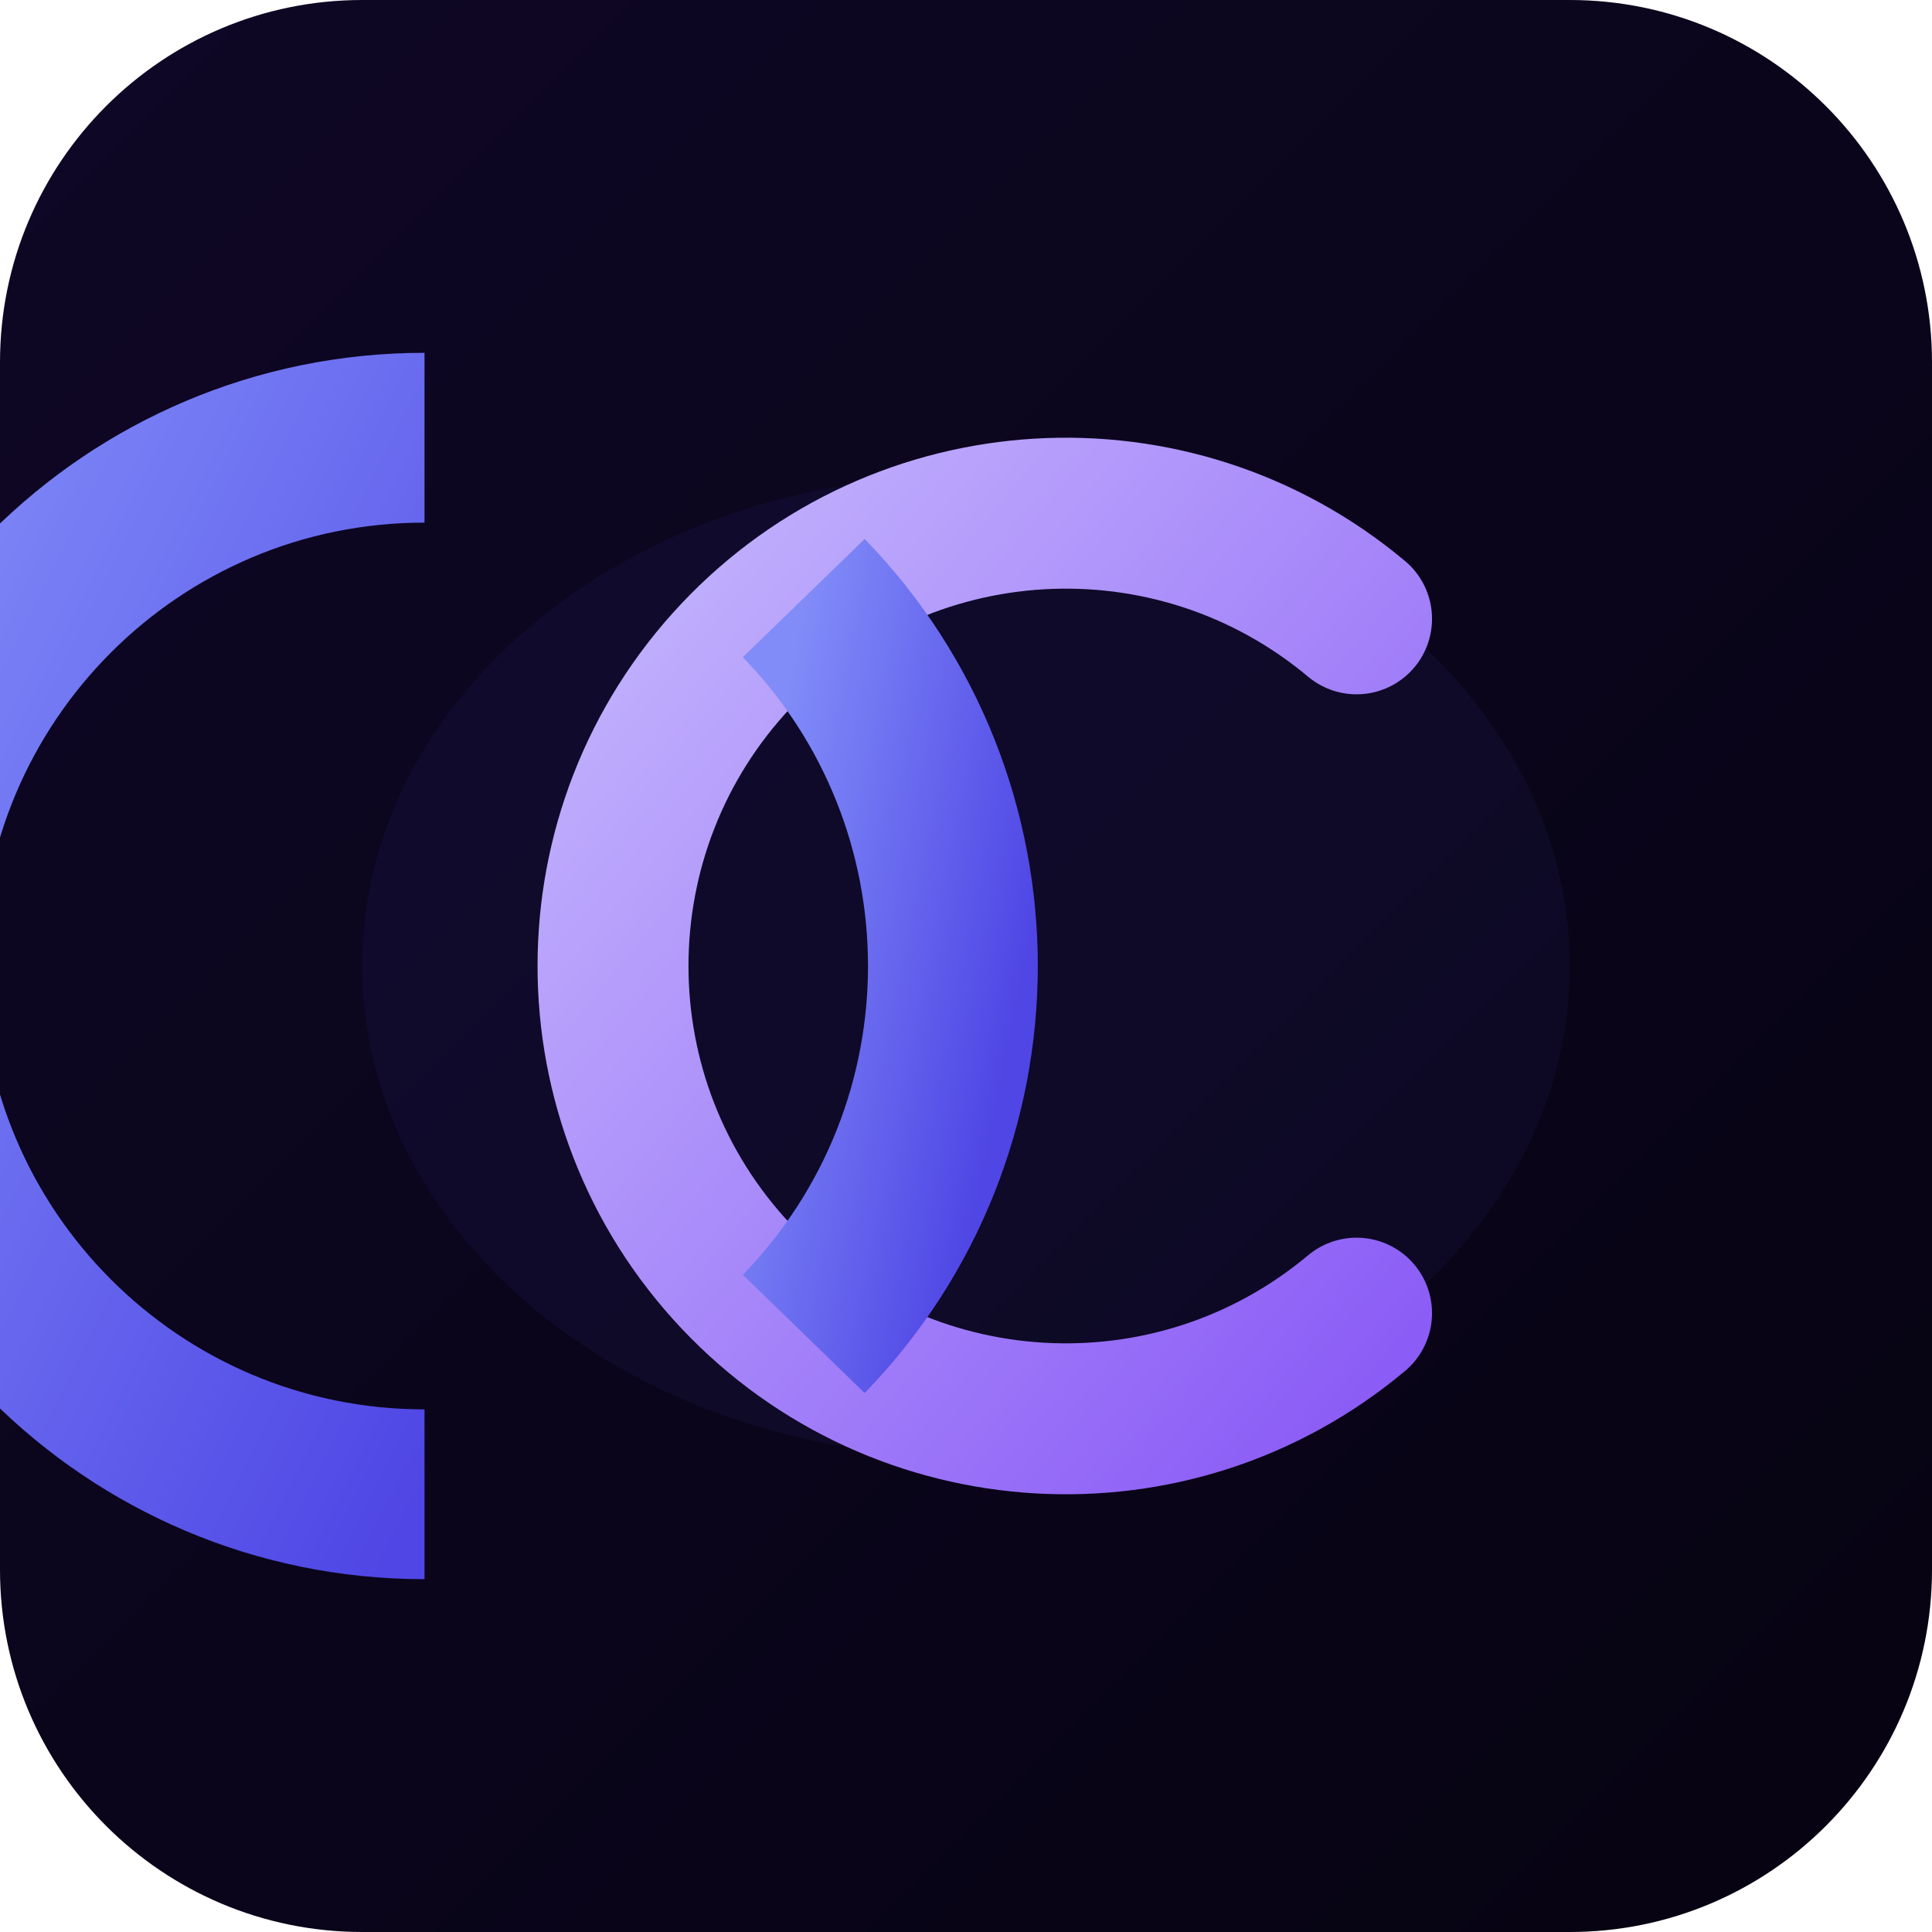
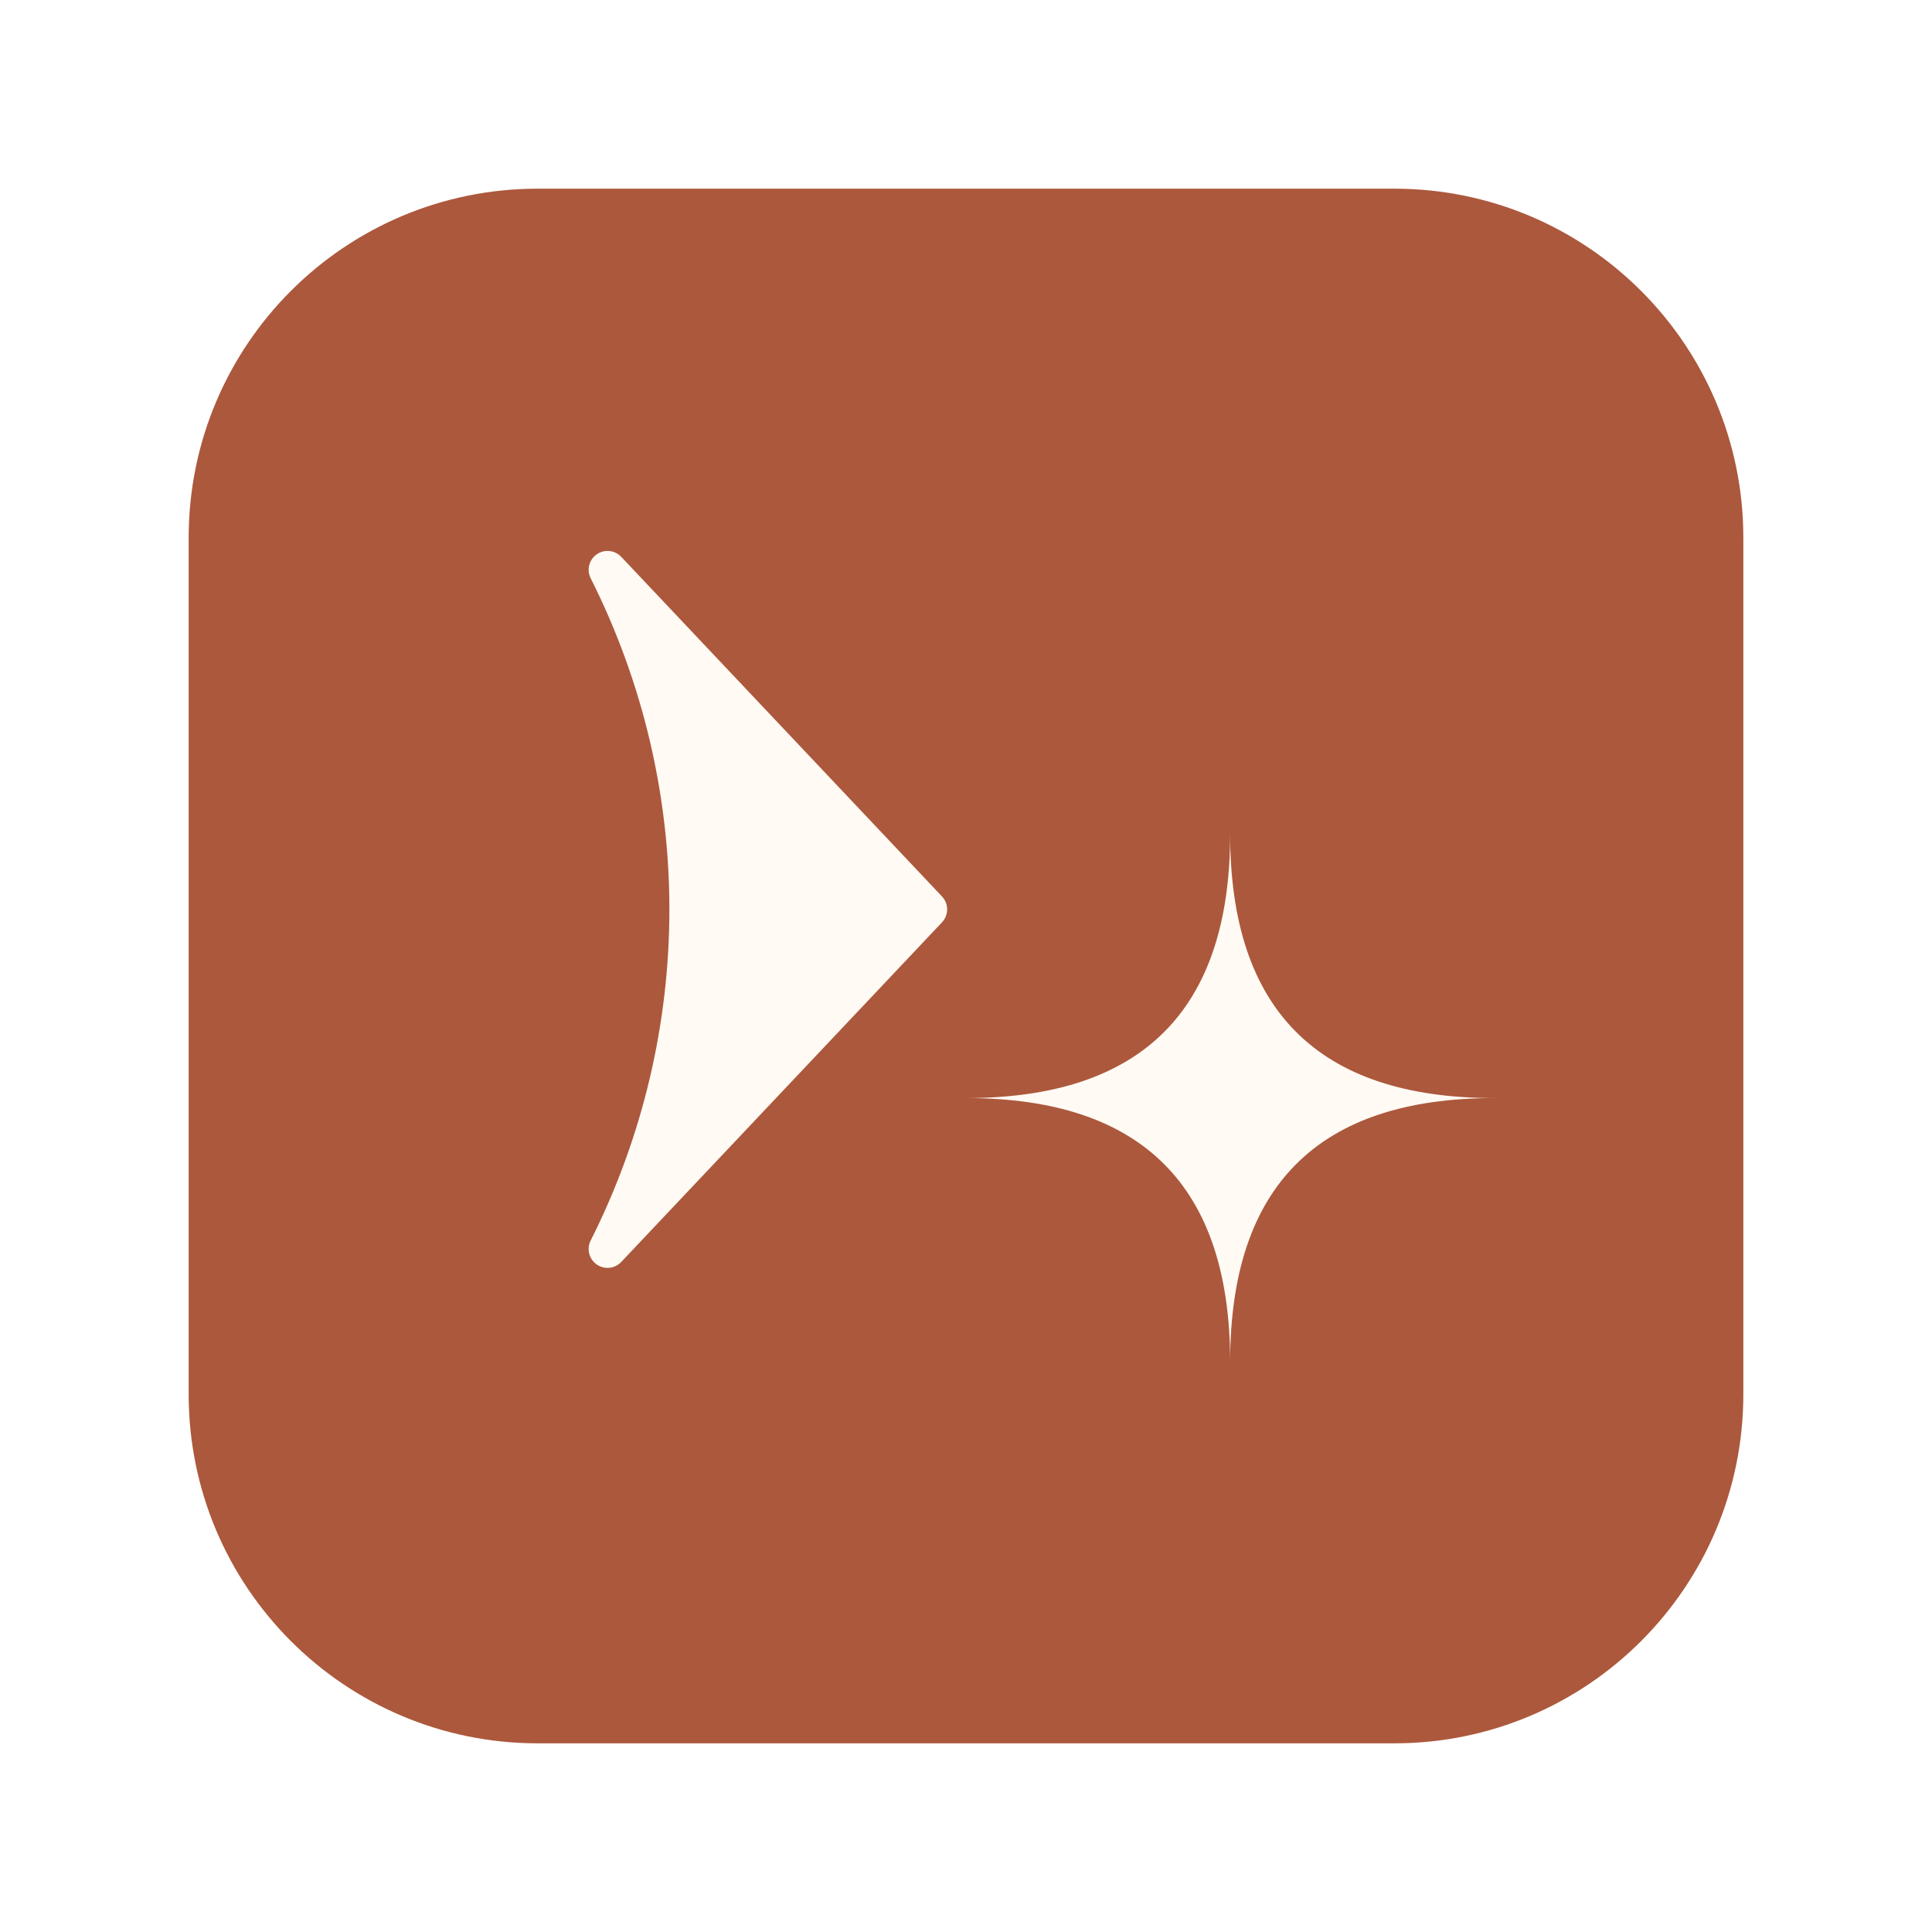
<svg xmlns="http://www.w3.org/2000/svg" width="1024" height="1024" viewBox="0 0 1024 1024">
-   <defs>
-     <linearGradient id="bg" x1="0" y1="0" x2="1" y2="1">
-       <stop offset="0%" stop-color="#0f0726" />
-       <stop offset="100%" stop-color="#060311" />
-     </linearGradient>
-     <linearGradient id="dGrad" x1="0" y1="0" x2="1" y2="1">
-       <stop offset="0%" stop-color="#818cf8" />
-       <stop offset="100%" stop-color="#4f46e5" />
-     </linearGradient>
-     <linearGradient id="cGrad" x1="0" y1="0" x2="1" y2="1">
-       <stop offset="0%" stop-color="#c4b5fd" />
-       <stop offset="100%" stop-color="#8b5cf6" />
-     </linearGradient>
-   </defs>
-   <rect width="1024" height="1024" rx="192" fill="url(#bg)" />
-   <ellipse cx="512" cy="512" rx="320" ry="260" fill="#4f46e5" opacity="0.07" />
-   <line x1="225" y1="232" x2="225" y2="792" stroke="url(#dGrad)" stroke-width="90" stroke-linecap="round" />
-   <path d="M 225 792 A 280 280 0 0 1 225 232" fill="none" stroke="url(#dGrad)" stroke-width="90" />
-   <path d="M 719 328 A 240 240 0 1 0 719 696" fill="none" stroke="url(#cGrad)" stroke-width="80" stroke-linecap="round" />
-   <path d="M 426 317 A 280 280 0 0 1 426 707" fill="none" stroke="url(#dGrad)" stroke-width="90" />
+   <rect x="100" y="100" width="824" height="824" rx="185" fill="#AC583C" />
+   <g transform="translate(192 192) scale(10)" fill="#FFFAF4">
+     <g transform="translate(1 -3)">
+       <path d="M12 14 L29 32 L12 50 A40 40 0 0 0 12 14 Z" stroke="#FFFAF4" stroke-width="2" stroke-linejoin="round" />
+       <path d="M45 28 Q45 42 59 42 Q45 42 45 56 Q45 42 31 42 Q45 42 45 28 Z" />
+     </g>
+   </g>
</svg>
